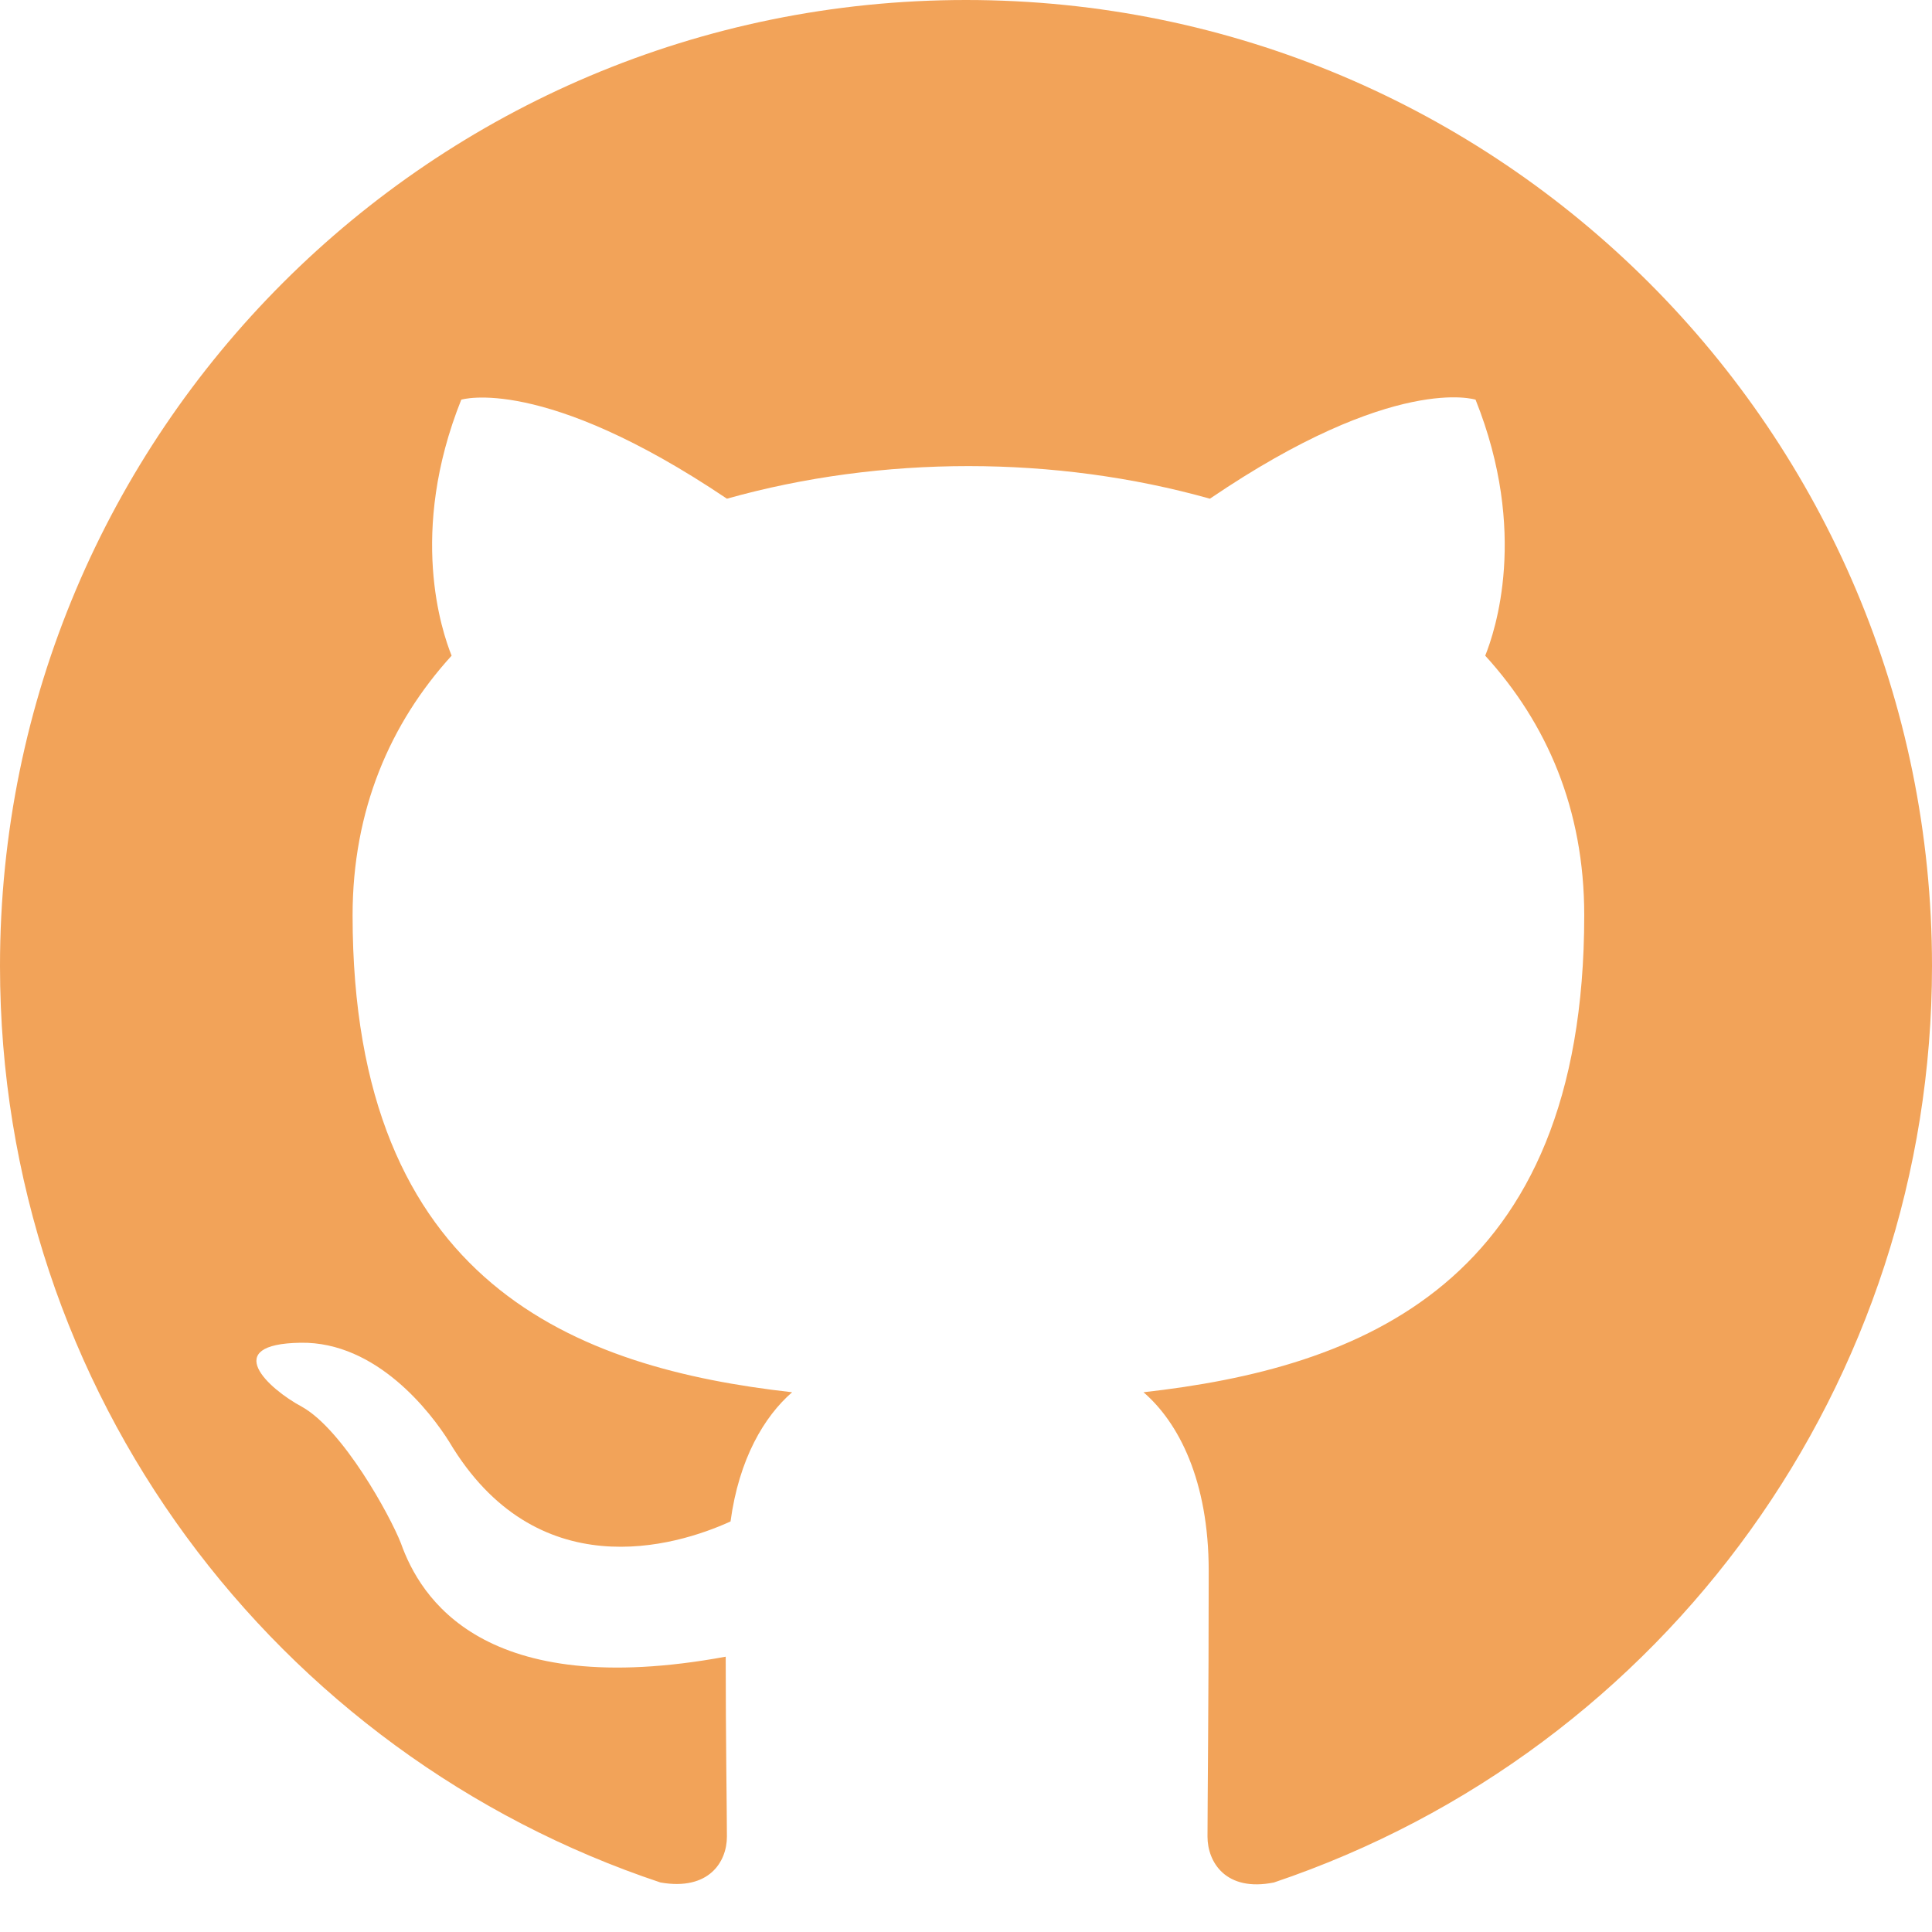
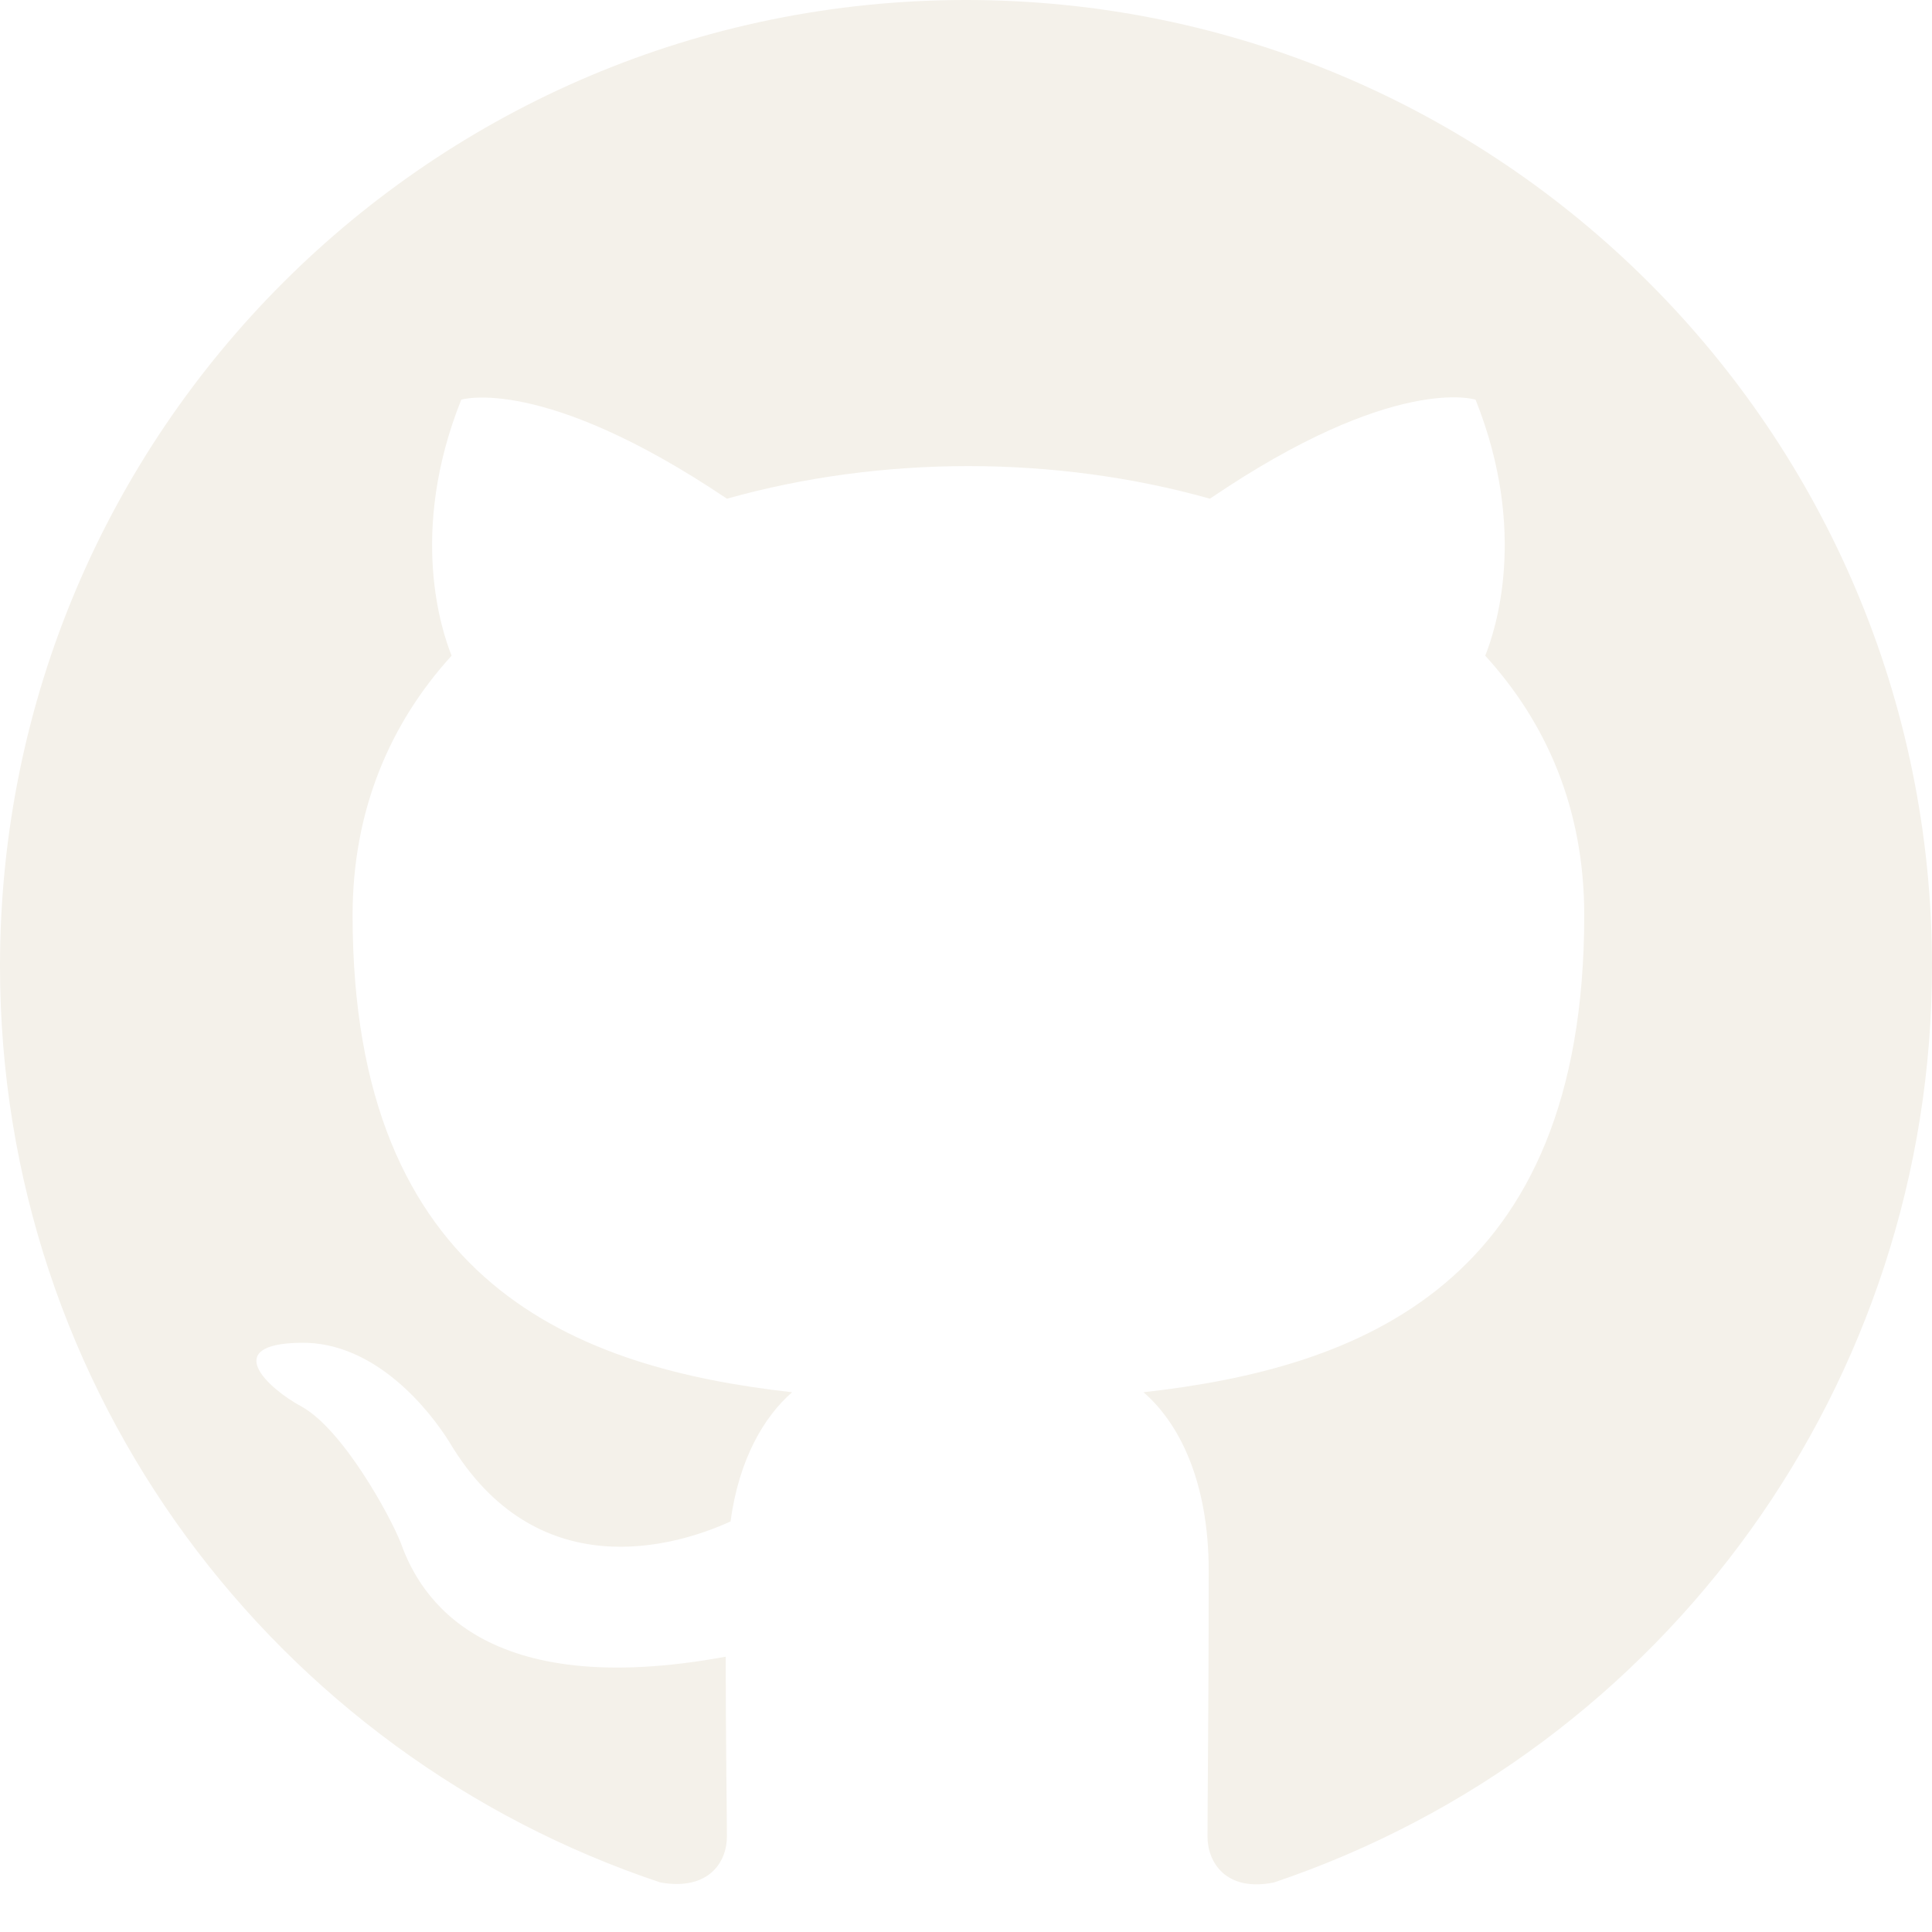
- <svg xmlns="http://www.w3.org/2000/svg" width="16" height="16" fill="#F2A359" class="bi bi-github" viewBox="0 0 16 16">
+ <svg xmlns="http://www.w3.org/2000/svg" width="16" height="16" fill="#F4F1EA" class="bi bi-github" viewBox="0 0 16 16">
  <path d="M8 0C3.58 0 0 3.58 0 8c0 3.54 2.29 6.53 5.47 7.59.4.07.55-.17.55-.38 0-.19-.01-.82-.01-1.49-2.01.37-2.53-.49-2.69-.94-.09-.23-.48-.94-.82-1.13-.28-.15-.68-.52-.01-.53.63-.01 1.08.58 1.23.82.72 1.21 1.87.87 2.33.66.07-.52.28-.87.51-1.07-1.78-.2-3.64-.89-3.64-3.95 0-.87.31-1.59.82-2.15-.08-.2-.36-1.02.08-2.12 0 0 .67-.21 2.2.82.64-.18 1.32-.27 2-.27s1.36.09 2 .27c1.53-1.04 2.2-.82 2.2-.82.44 1.1.16 1.92.08 2.12.51.56.82 1.27.82 2.15 0 3.07-1.87 3.75-3.65 3.95.29.25.54.73.54 1.48 0 1.07-.01 1.93-.01 2.2 0 .21.15.46.55.38A8.01 8.01 0 0 0 16 8c0-4.42-3.58-8-8-8" />
</svg>
